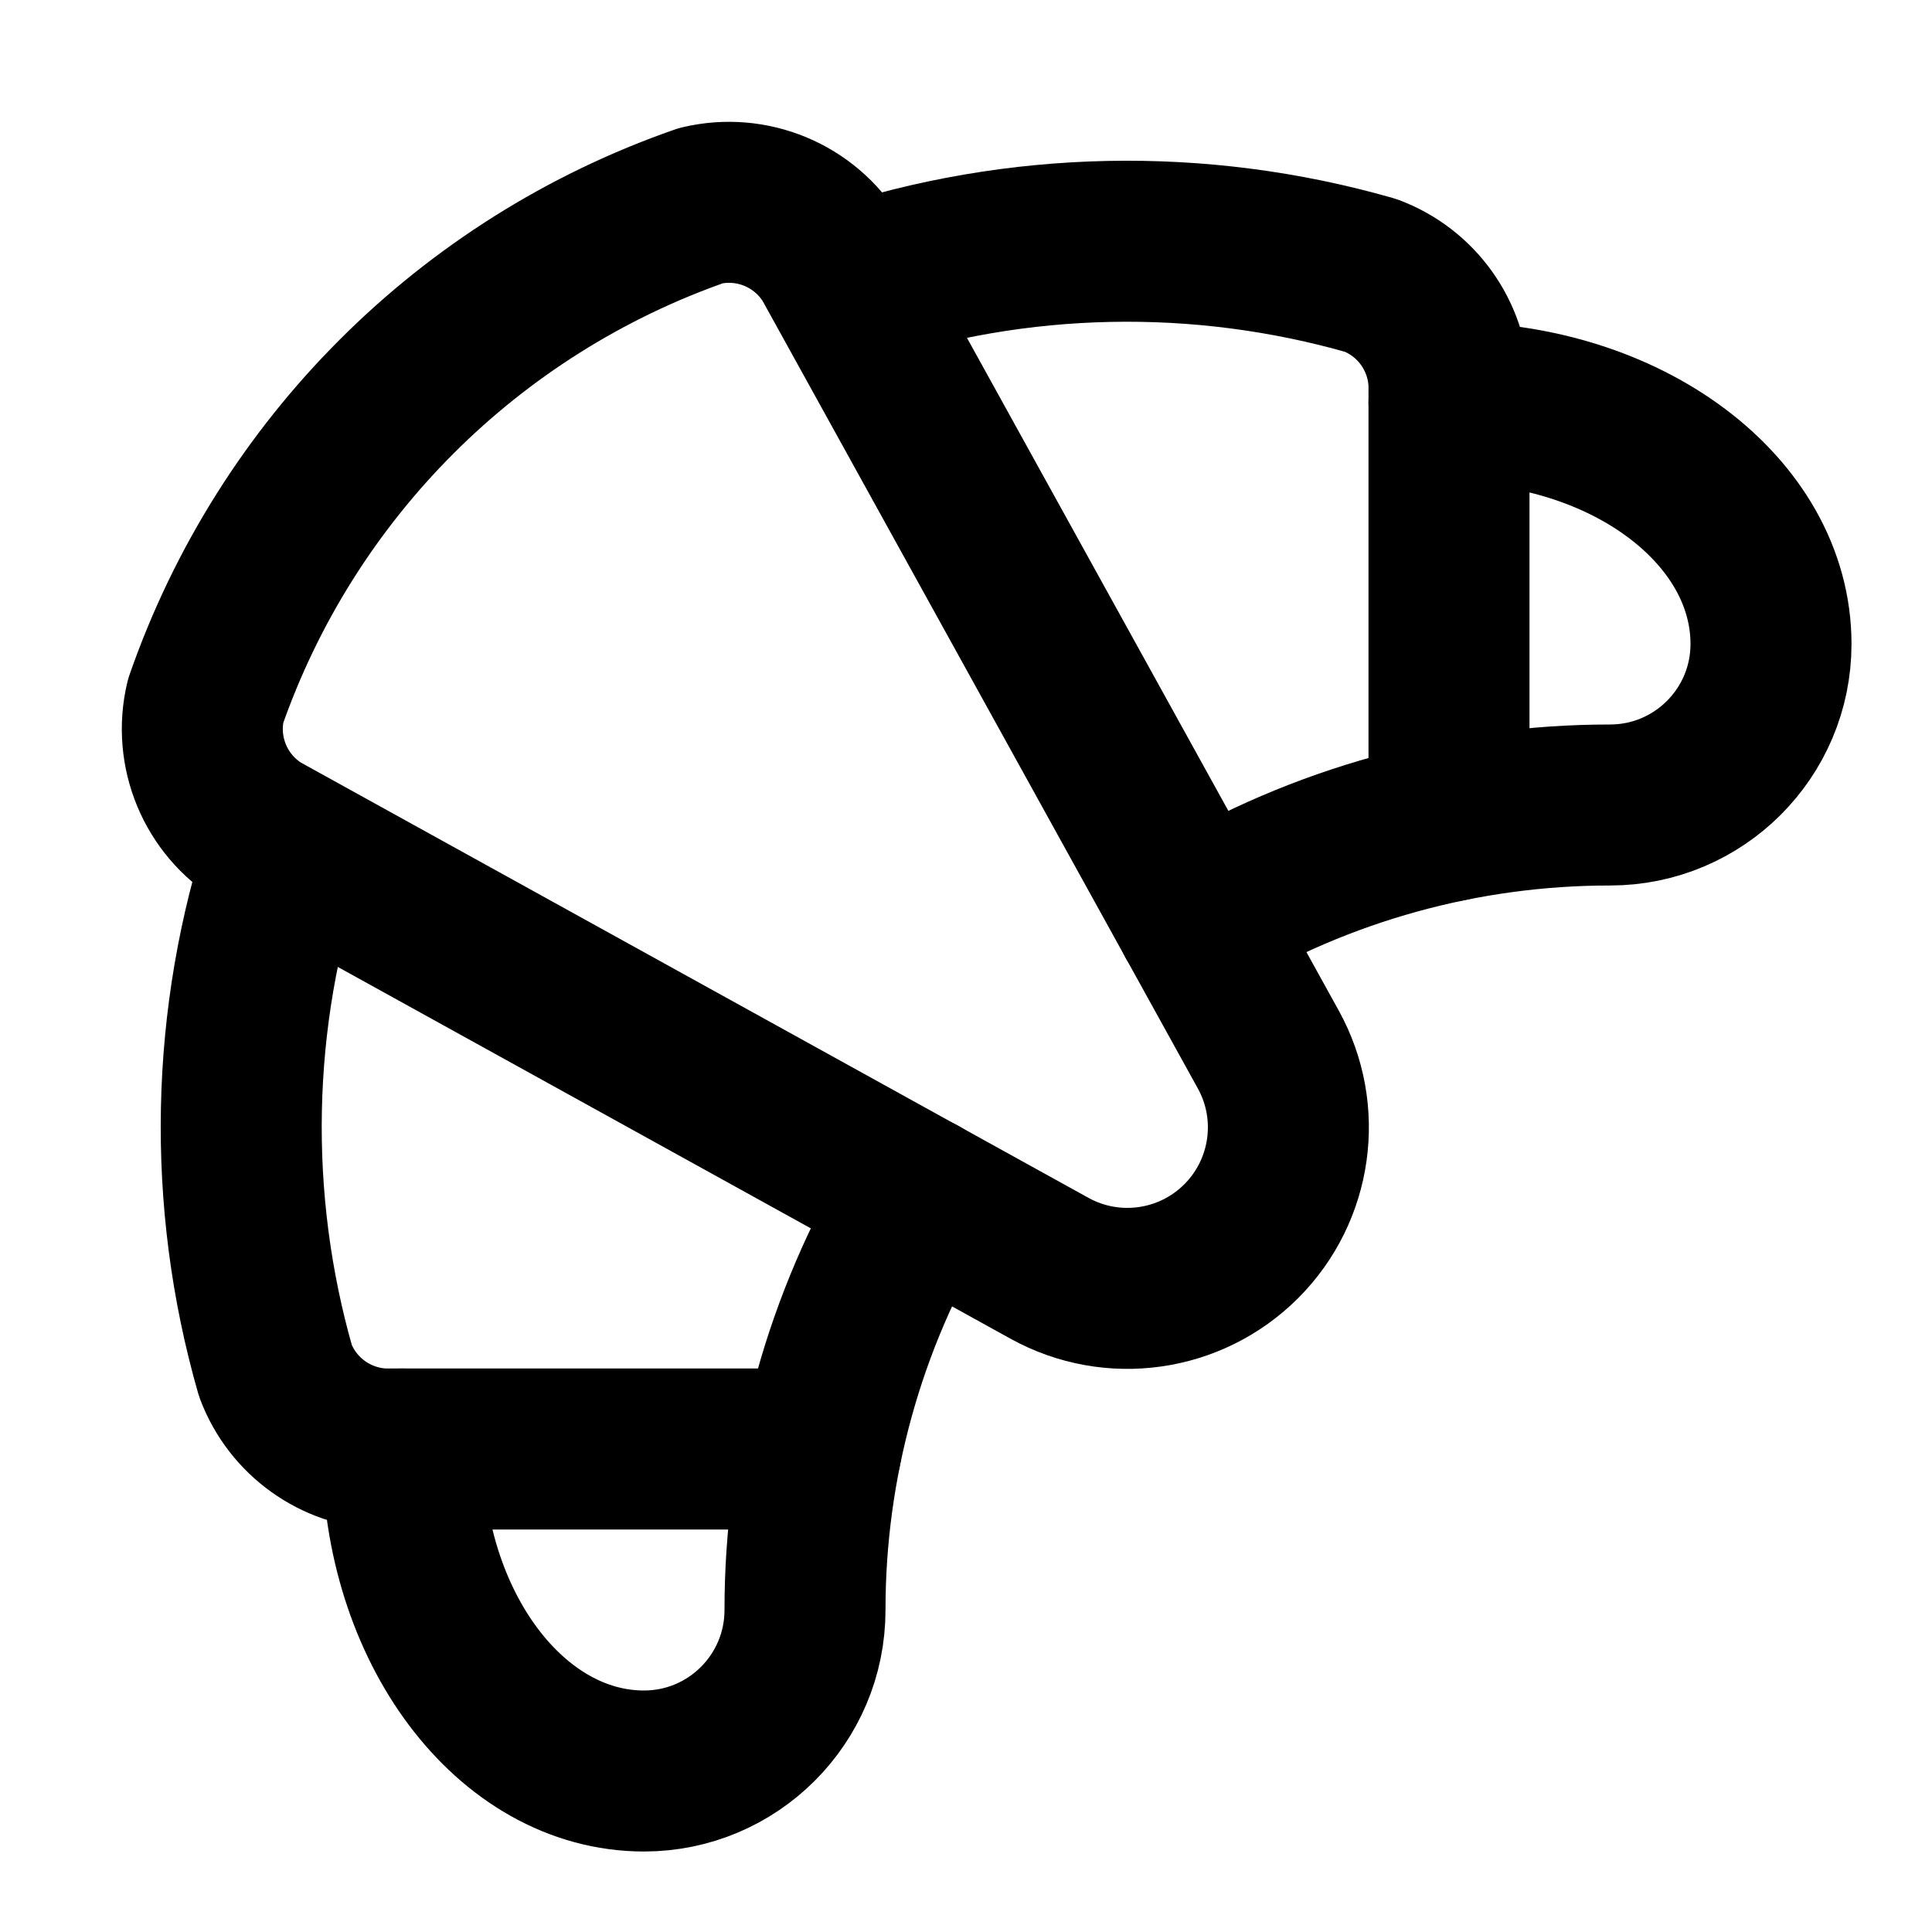
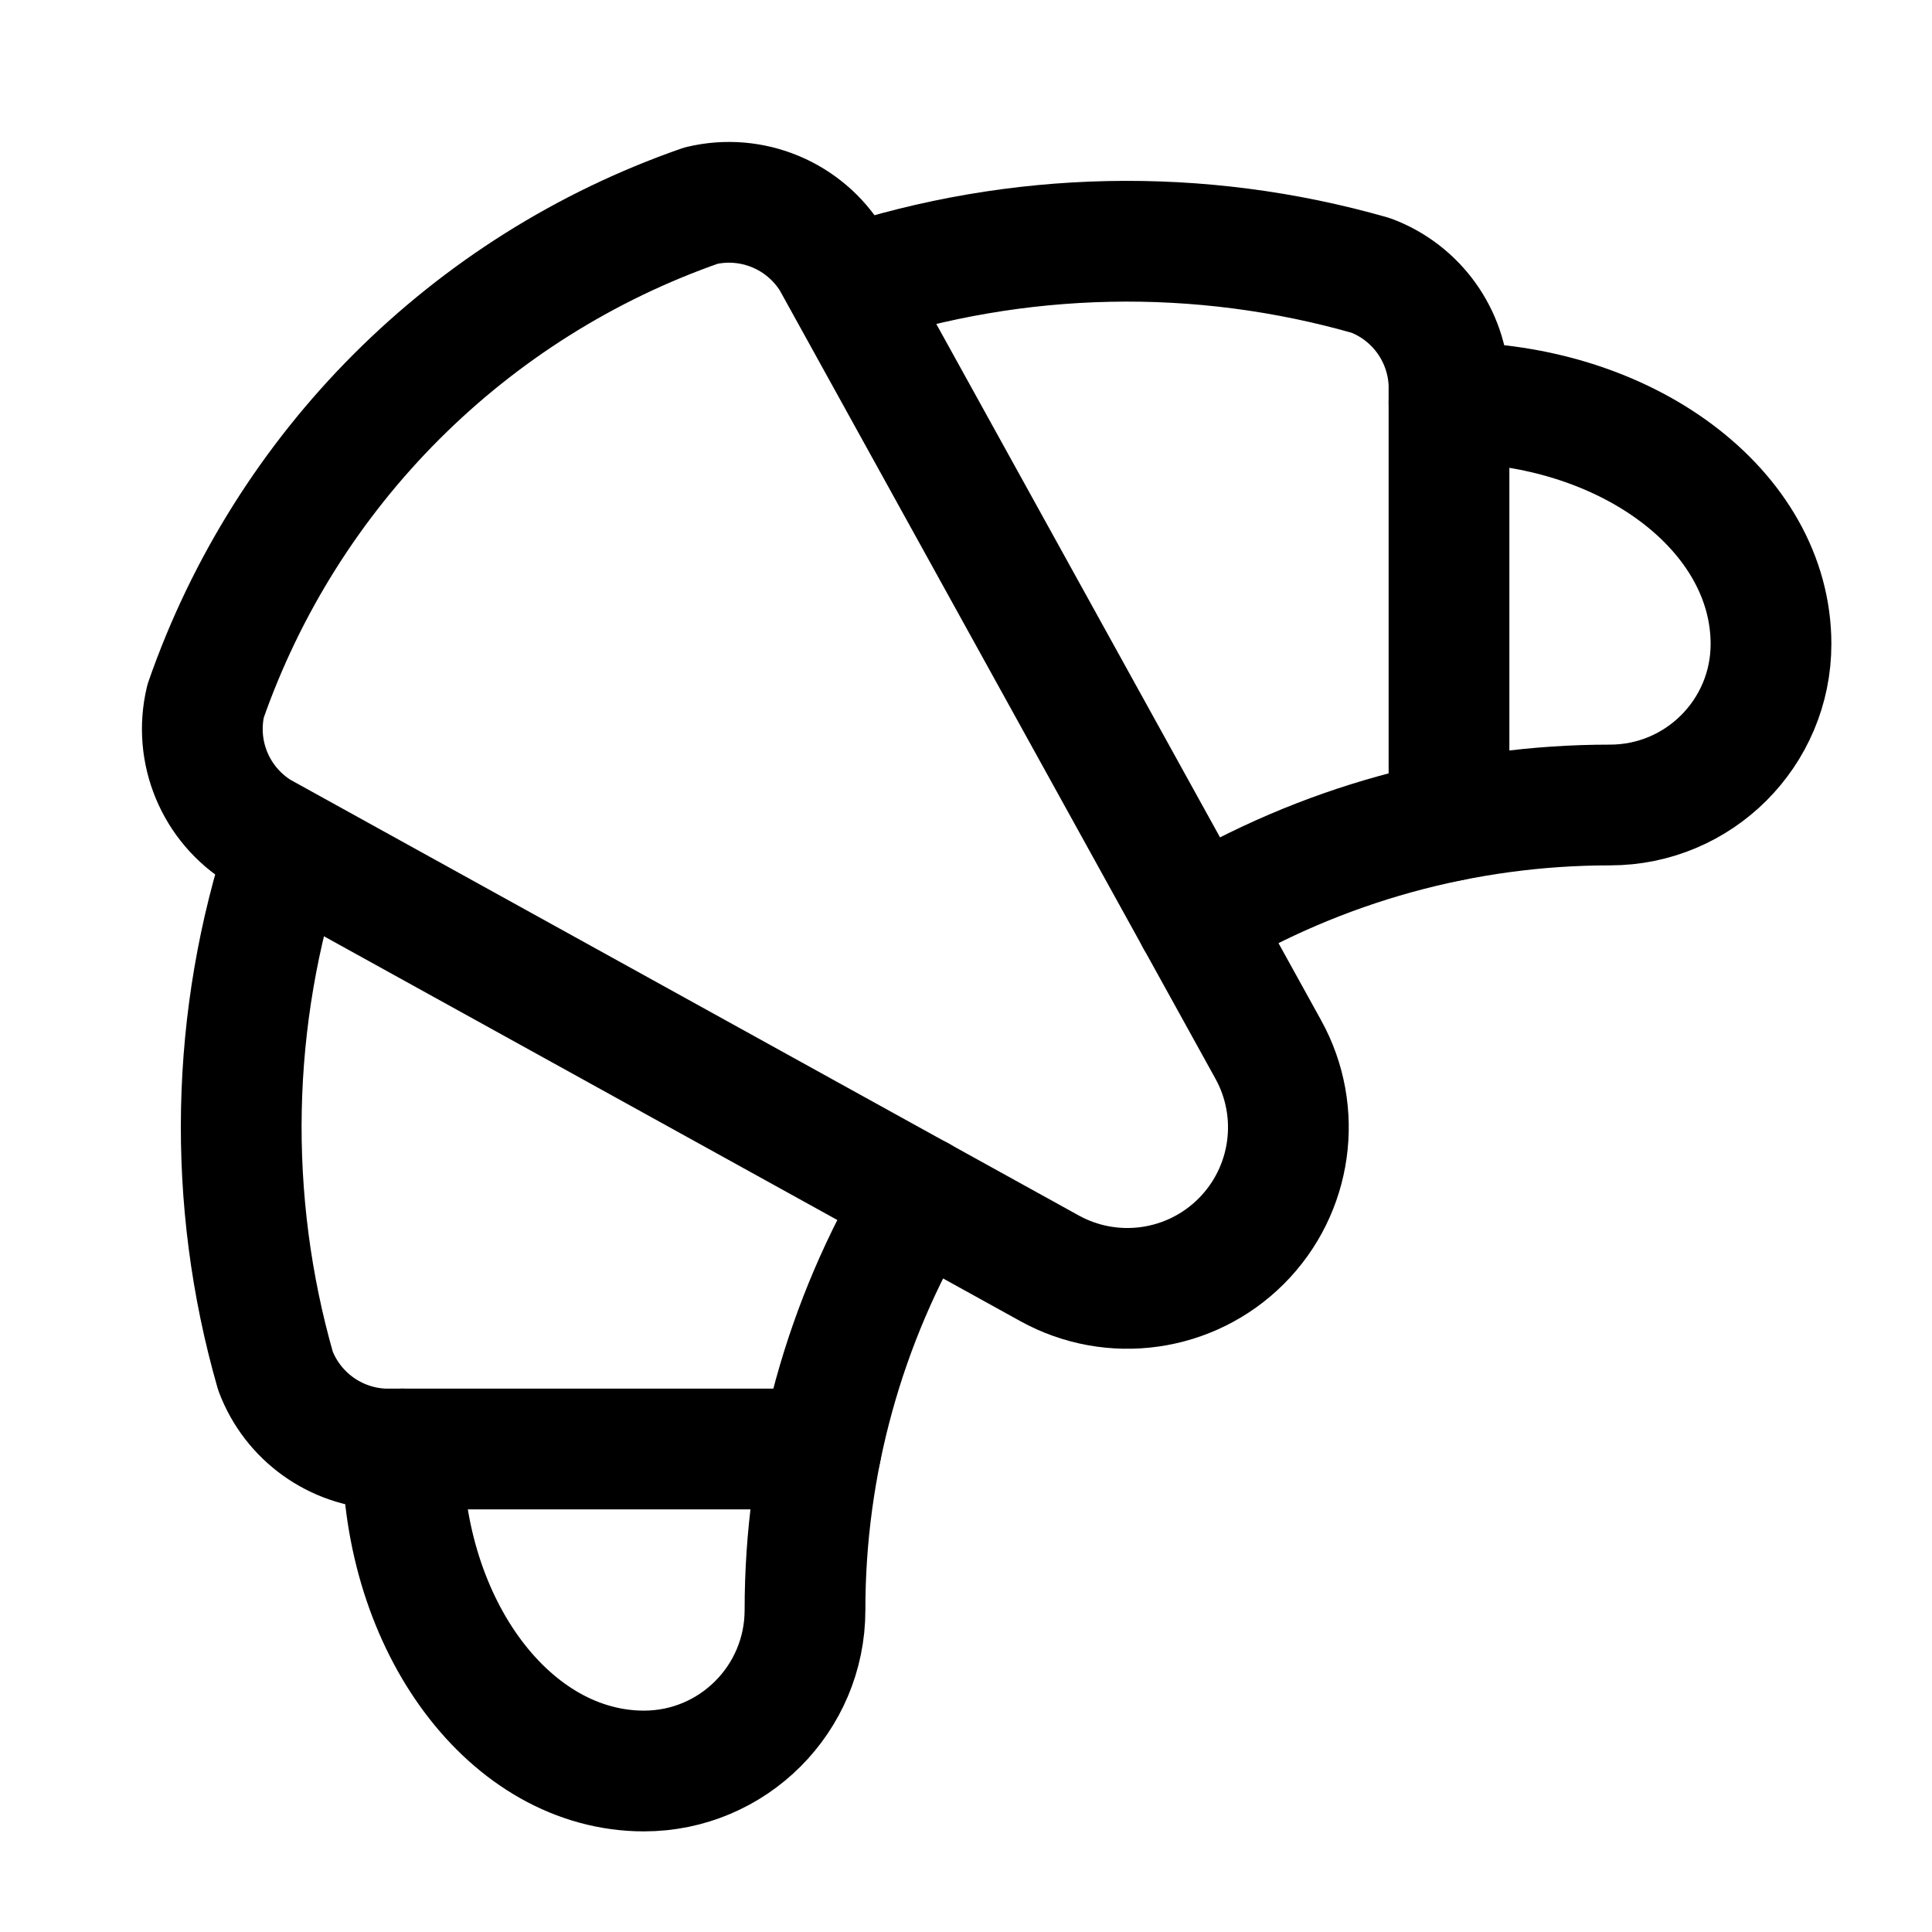
- <svg xmlns="http://www.w3.org/2000/svg" class="lucide lucide-croissant" width="24" height="24" viewBox="0 0 24 24" fill="none" stroke="currentColor" stroke-width="2" stroke-linecap="round" stroke-linejoin="round">
+ <svg xmlns="http://www.w3.org/2000/svg" class="lucide lucide-croissant" width="24" height="24" viewBox="0 0 24 24" fill="none" stroke="currentColor" stroke-width="1.5" stroke-linecap="round" stroke-linejoin="round">
  <path d="M10.2 18H4.774a1.5 1.5 0 0 1-1.352-.97 11 11 0 0 1 .132-6.487" />
  <path d="M18 10.2V4.774a1.5 1.5 0 0 0-.97-1.352 11 11 0 0 0-6.486.132" />
  <path d="M18 5a4 3 0 0 1 4 3 2 2 0 0 1-2 2 10 10 0 0 0-5.139 1.42" />
  <path d="M5 18a3 4 0 0 0 3 4 2 2 0 0 0 2-2 10 10 0 0 1 1.42-5.14" />
  <path d="M8.709 2.554a10 10 0 0 0-6.155 6.155 1.5 1.5 0 0 0 .676 1.626l9.807 5.42a2 2 0 0 0 2.718-2.718l-5.42-9.807a1.5 1.5 0 0 0-1.626-.676" />
</svg>
